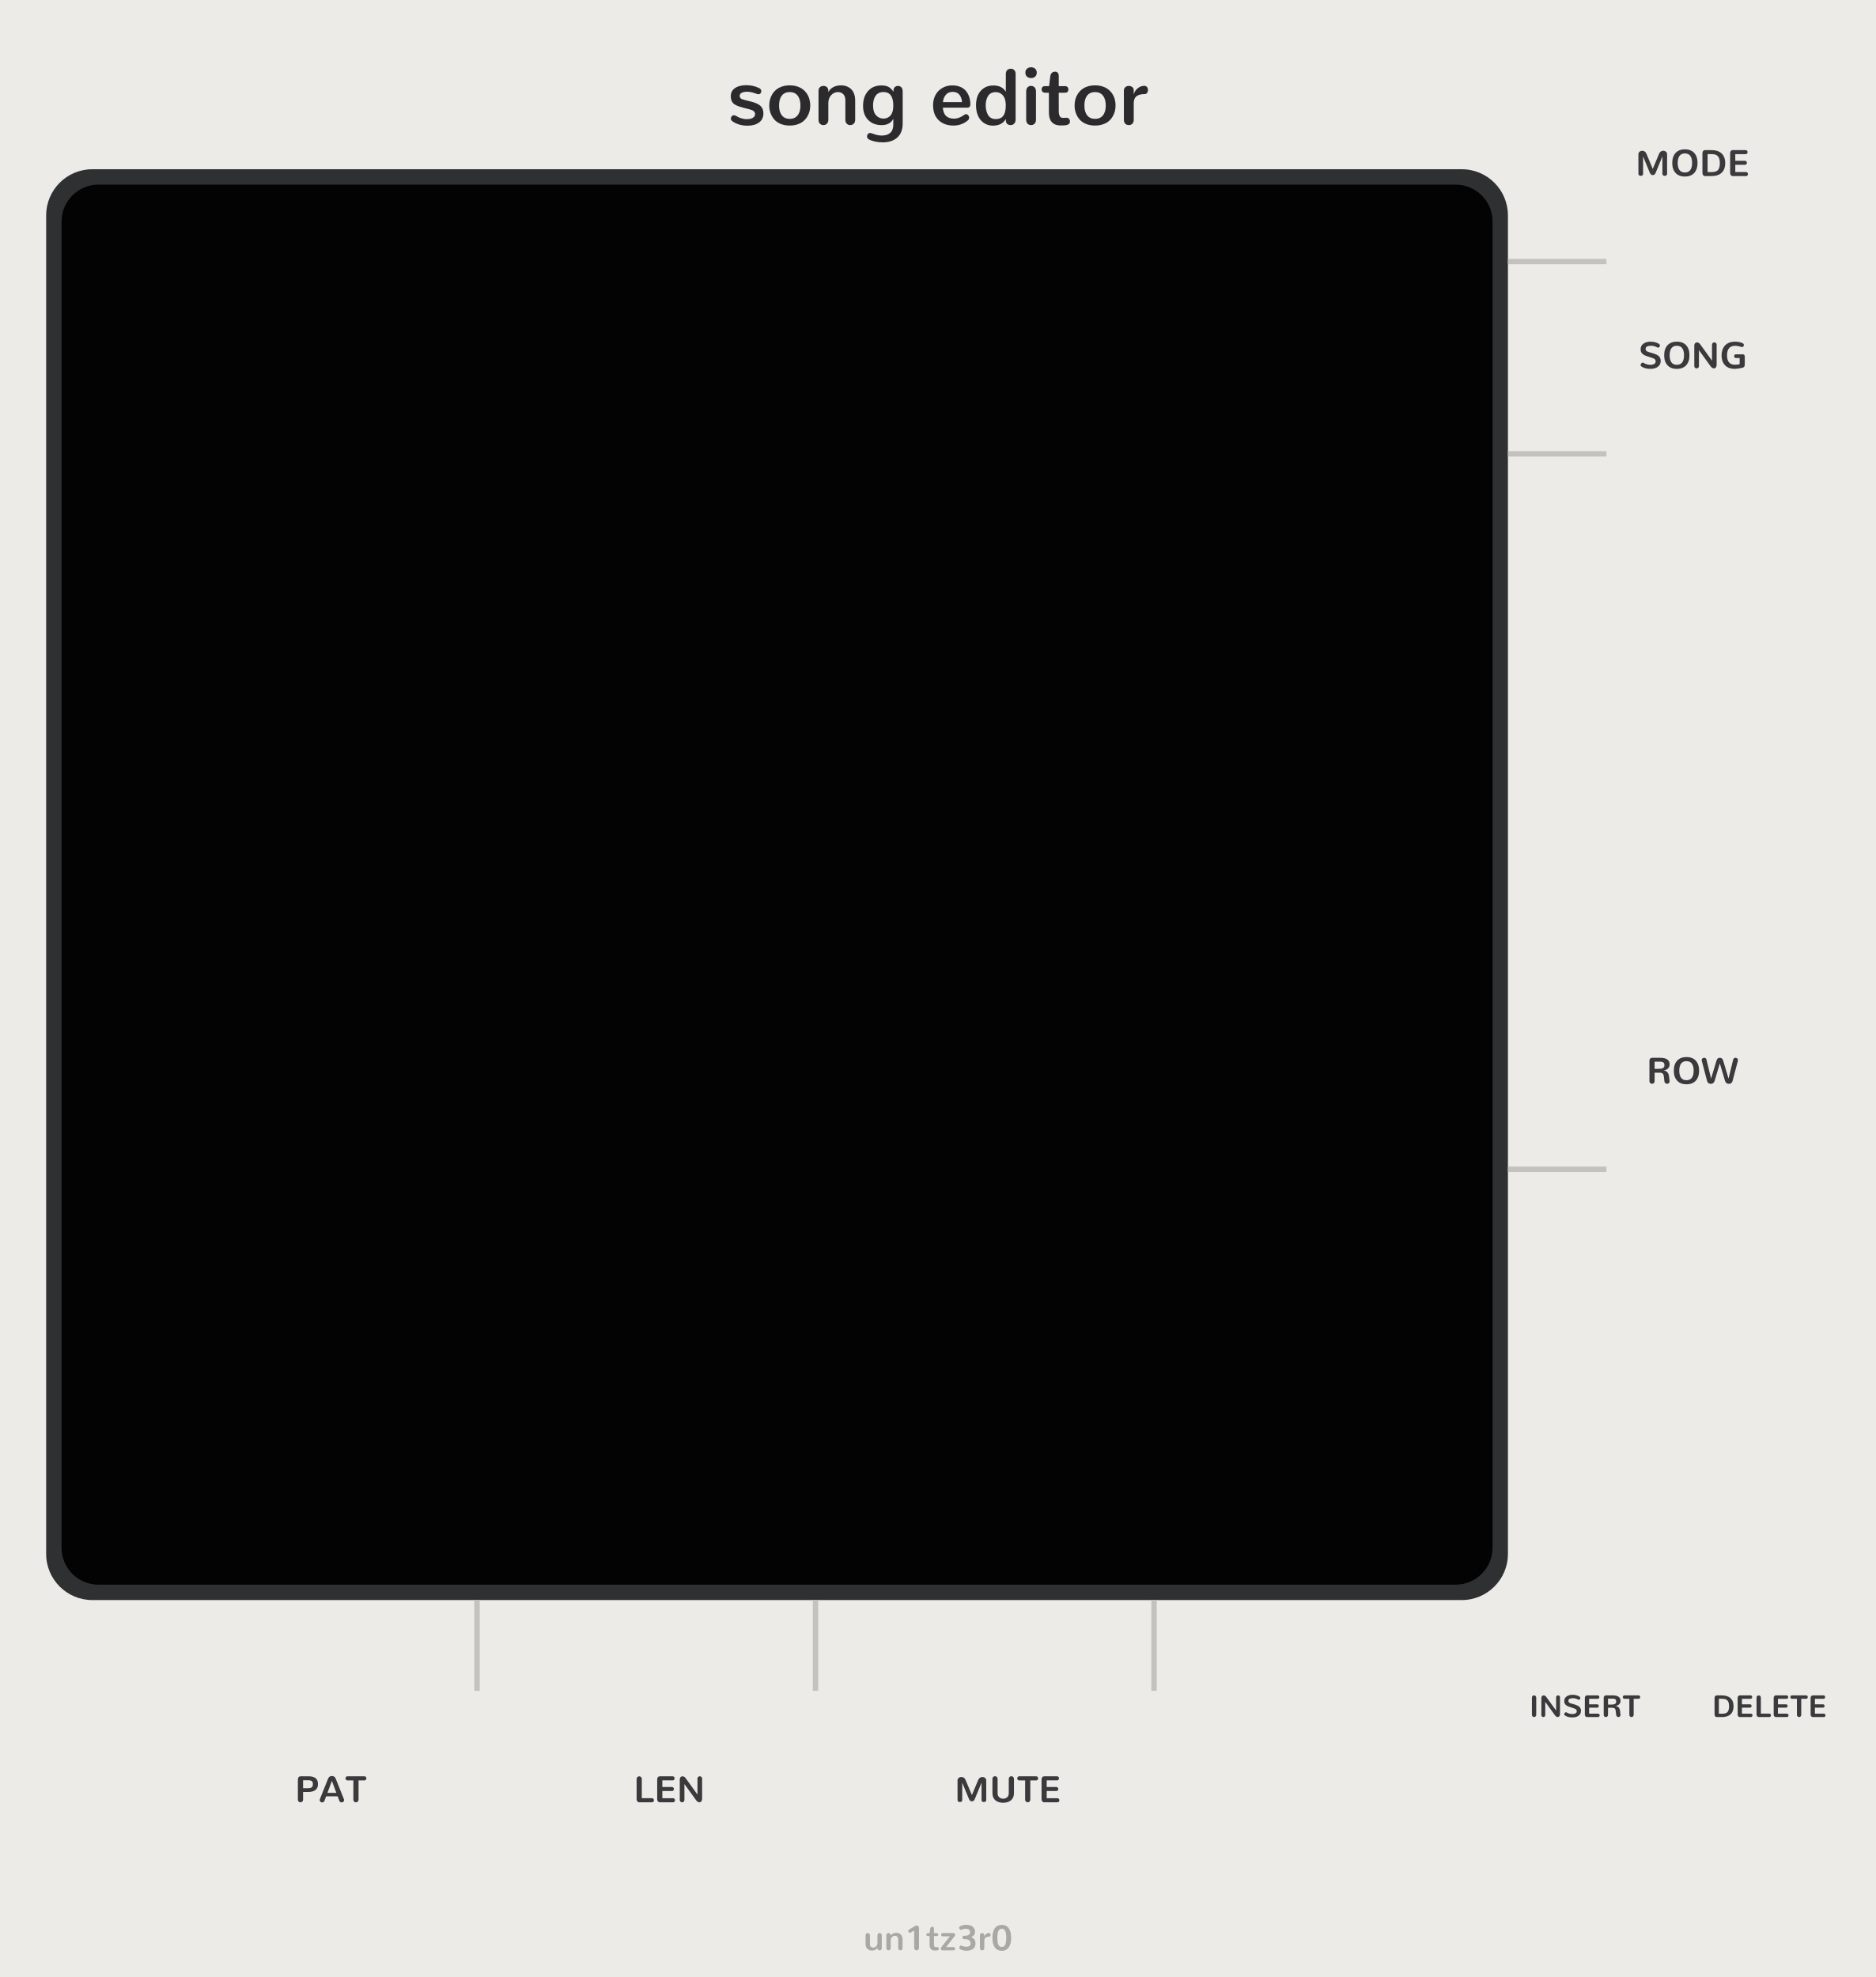
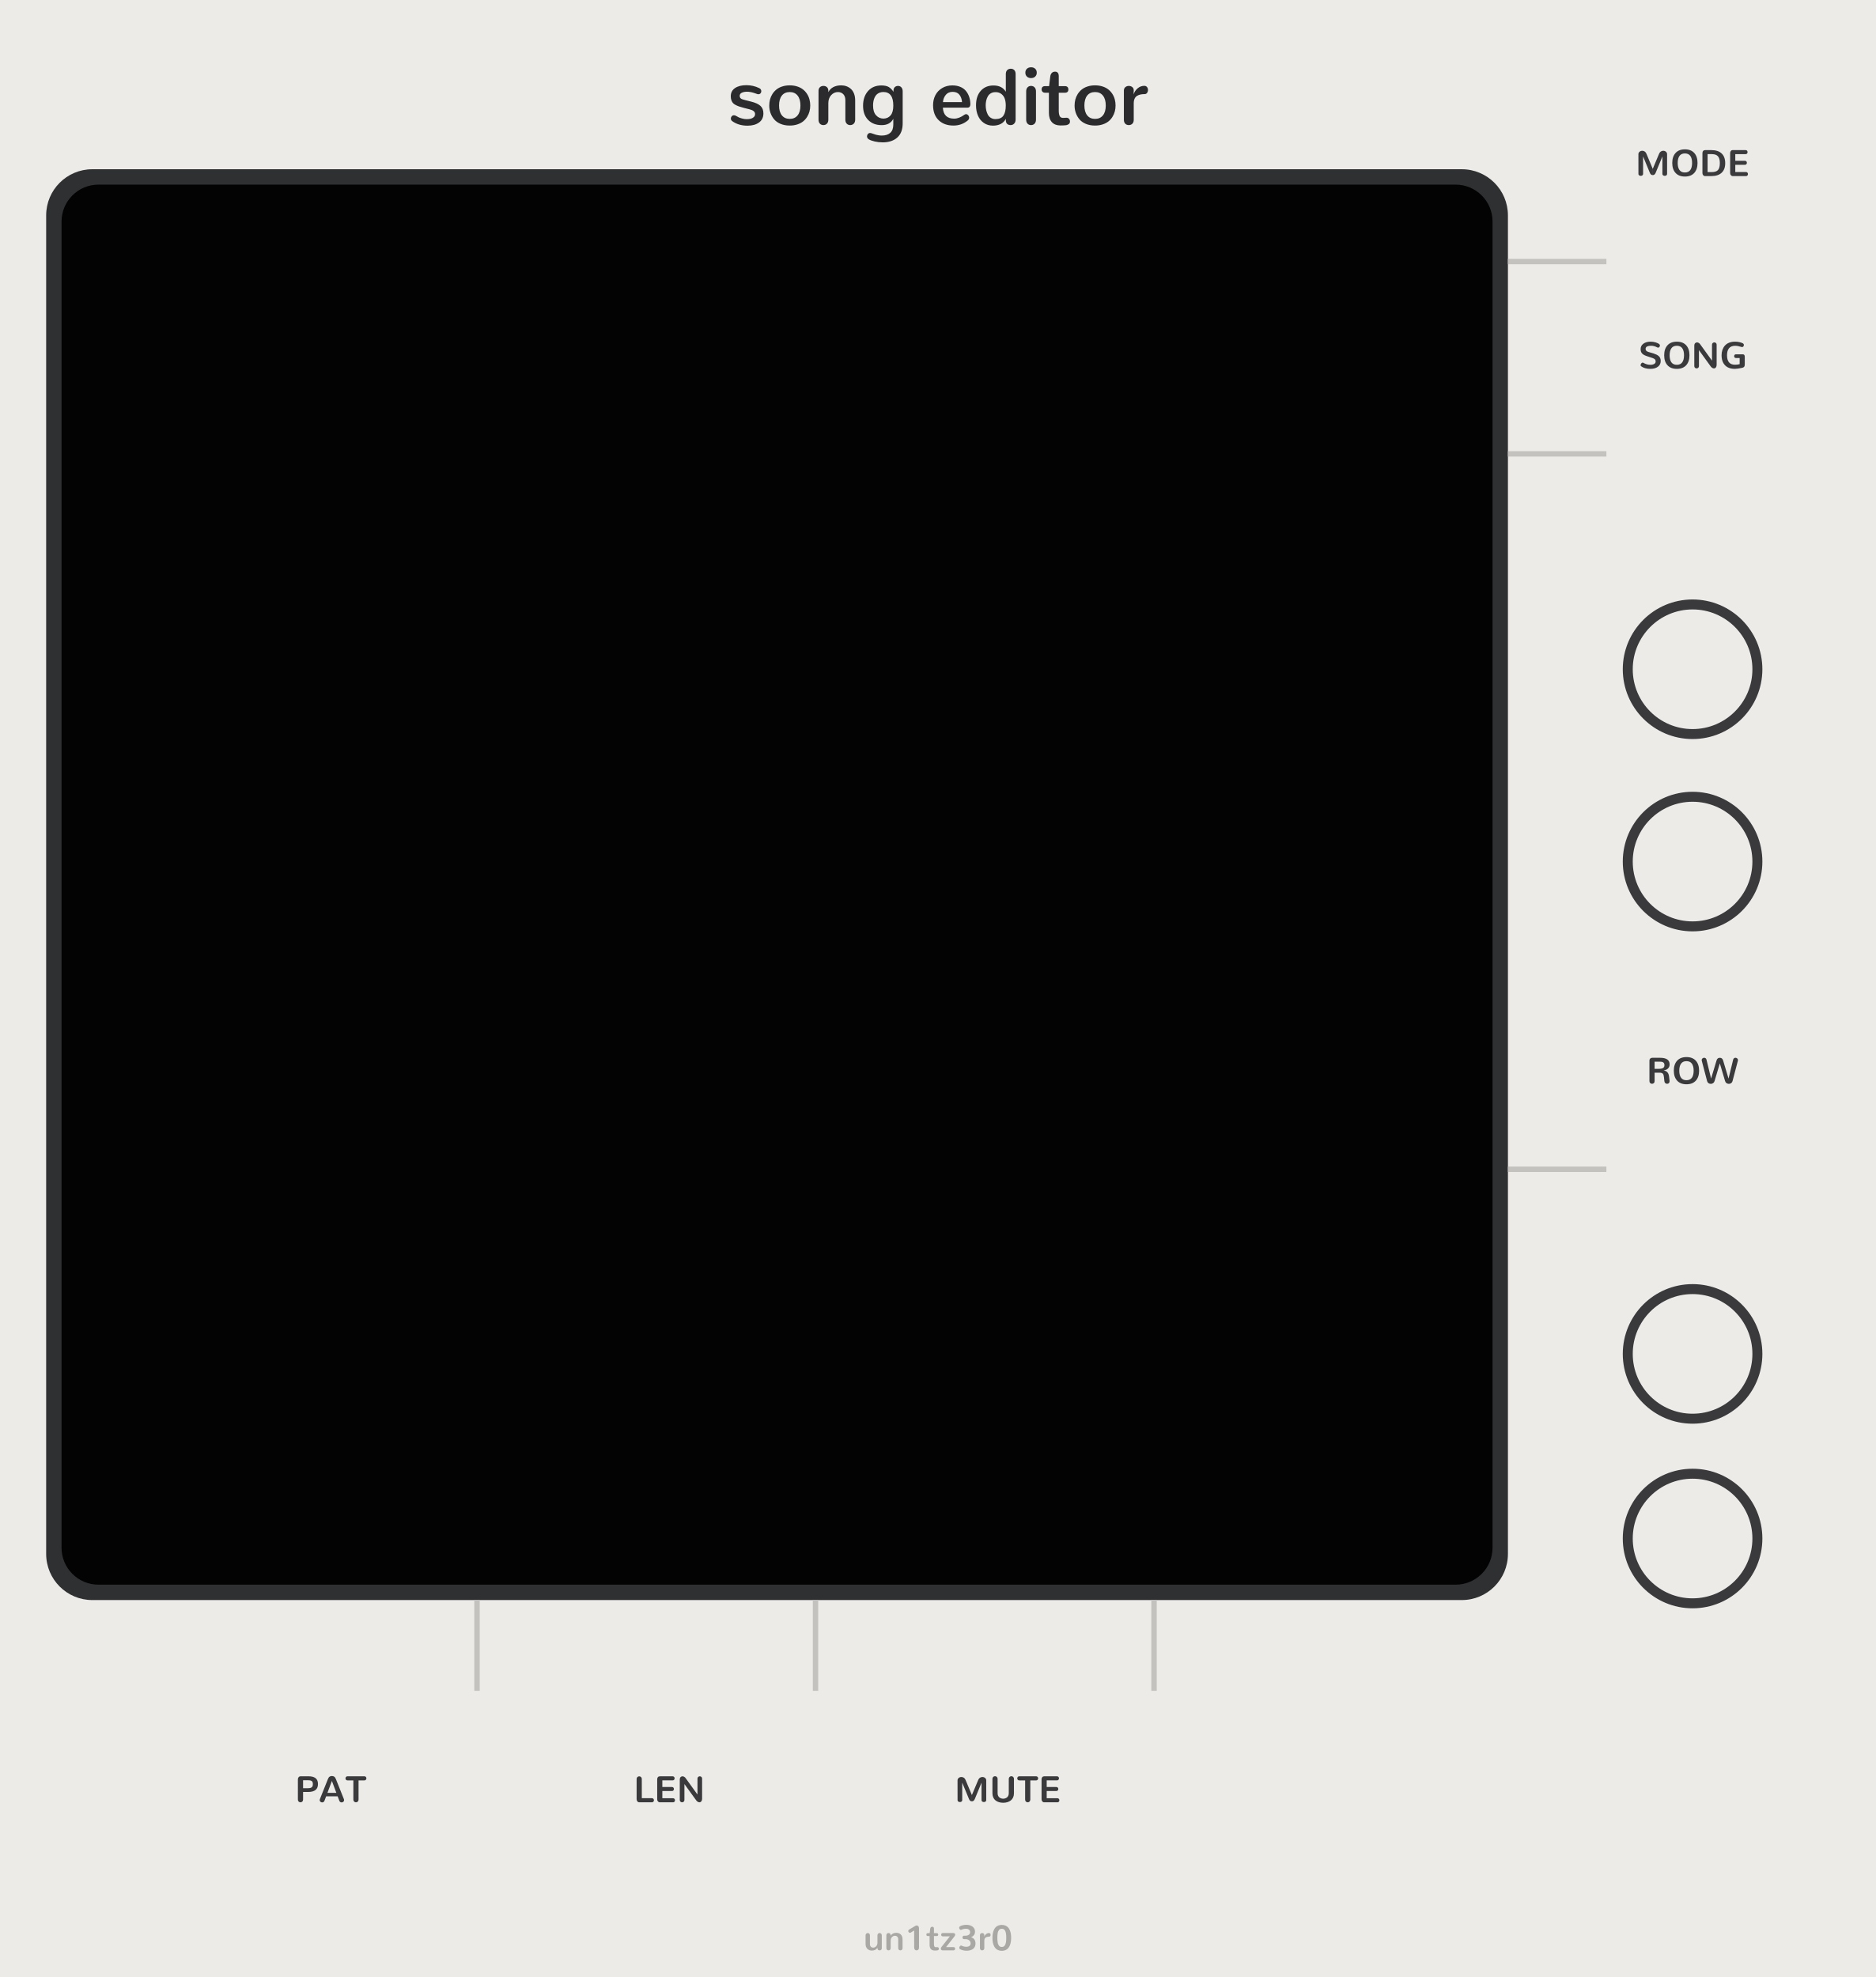
<svg xmlns="http://www.w3.org/2000/svg" width="121.92mm" height="128.5mm" viewBox="0 0 121.92 128.5">
  <g id="artwork">
    <rect x="0" y="0" width="121.92" height="128.5" rx="0" fill="#ECEBE8" />
    <path d="M47.589 7.874Q47.993 8.169 48.585 8.169Q49.042 8.169 49.327 7.963Q49.613 7.757 49.613 7.369Q49.613 7.059 49.424 6.884Q49.235 6.709 48.826 6.607L48.435 6.508Q48.224 6.46 48.149 6.403Q48.074 6.346 48.074 6.226Q48.074 6.092 48.211 6.027Q48.348 5.962 48.544 5.962Q48.602 5.962 48.66 5.967Q48.717 5.972 48.775 5.984Q48.833 5.995 48.875 6.004Q48.917 6.013 48.976 6.032Q49.034 6.051 49.056 6.058Q49.077 6.064 49.131 6.084Q49.184 6.104 49.186 6.104Q49.242 6.125 49.285 6.125Q49.372 6.125 49.424 6.068Q49.476 6.011 49.476 5.929Q49.476 5.792 49.339 5.726Q48.945 5.536 48.506 5.536Q48.051 5.536 47.772 5.722Q47.493 5.909 47.493 6.257Q47.493 6.402 47.531 6.509Q47.569 6.617 47.63 6.69Q47.691 6.762 47.805 6.822Q47.919 6.881 48.031 6.92Q48.143 6.958 48.323 7.006L48.719 7.107Q49.072 7.194 49.072 7.41Q49.072 7.531 48.99 7.609Q48.907 7.686 48.792 7.716Q48.676 7.745 48.529 7.745Q48.379 7.745 48.229 7.703Q48.079 7.661 48.012 7.628Q47.945 7.595 47.833 7.531Q47.764 7.493 47.701 7.493Q47.612 7.493 47.555 7.557Q47.498 7.62 47.498 7.704Q47.498 7.808 47.589 7.874ZM51.324 7.727Q50.997 7.727 50.814 7.498Q50.631 7.27 50.631 6.859Q50.631 6.442 50.813 6.212Q50.994 5.983 51.324 5.983Q51.654 5.983 51.837 6.214Q52.02 6.445 52.02 6.859Q52.02 7.27 51.837 7.498Q51.654 7.727 51.324 7.727ZM51.324 8.161Q51.593 8.161 51.817 8.087Q52.04 8.014 52.194 7.891Q52.347 7.768 52.453 7.599Q52.558 7.43 52.608 7.245Q52.657 7.059 52.657 6.859Q52.657 6.648 52.605 6.455Q52.553 6.262 52.444 6.096Q52.335 5.929 52.18 5.809Q52.025 5.688 51.805 5.618Q51.586 5.548 51.324 5.548Q51.058 5.548 50.835 5.621Q50.613 5.693 50.46 5.818Q50.306 5.942 50.199 6.11Q50.093 6.277 50.043 6.466Q49.994 6.655 49.994 6.859Q49.994 7.115 50.075 7.344Q50.156 7.572 50.312 7.757Q50.469 7.943 50.73 8.052Q50.992 8.161 51.324 8.161ZM53.513 8.131Q53.653 8.131 53.743 8.038Q53.833 7.945 53.833 7.78V6.706Q53.833 6.384 54.018 6.183Q54.204 5.983 54.457 5.983Q54.668 5.983 54.804 6.121Q54.94 6.259 54.94 6.521V7.78Q54.94 7.945 55.029 8.038Q55.118 8.131 55.252 8.131Q55.394 8.131 55.486 8.038Q55.577 7.945 55.577 7.78V6.523Q55.577 6.28 55.504 6.089Q55.43 5.899 55.303 5.783Q55.176 5.668 55.015 5.608Q54.854 5.548 54.671 5.548Q54.374 5.548 54.159 5.66Q53.945 5.772 53.833 5.988V5.899Q53.833 5.749 53.744 5.667Q53.655 5.584 53.518 5.584Q53.378 5.584 53.287 5.668Q53.196 5.752 53.196 5.904V7.78Q53.196 7.945 53.284 8.038Q53.373 8.131 53.513 8.131ZM58.055 8.098Q58.055 8.458 57.857 8.635Q57.659 8.811 57.304 8.811Q57.202 8.811 57.097 8.793Q56.991 8.776 56.938 8.76Q56.885 8.745 56.771 8.706Q56.656 8.666 56.633 8.659Q56.593 8.644 56.552 8.644Q56.463 8.644 56.405 8.71Q56.347 8.776 56.347 8.862Q56.347 8.984 56.463 9.055Q56.6 9.139 56.848 9.196Q57.096 9.253 57.367 9.253Q57.966 9.253 58.316 8.938Q58.665 8.623 58.665 8.021V5.939Q58.665 5.772 58.58 5.678Q58.495 5.584 58.363 5.584Q58.246 5.584 58.163 5.654Q58.081 5.724 58.068 5.853V5.97Q57.941 5.767 57.766 5.66Q57.591 5.554 57.283 5.554Q56.732 5.554 56.411 5.92Q56.09 6.287 56.09 6.874Q56.09 7.455 56.42 7.794Q56.75 8.133 57.299 8.133Q57.839 8.133 58.055 7.724ZM57.413 7.709Q57.123 7.704 56.932 7.49Q56.74 7.275 56.74 6.856Q56.74 6.711 56.763 6.586Q56.786 6.46 56.837 6.347Q56.887 6.234 56.964 6.154Q57.04 6.074 57.154 6.027Q57.268 5.98 57.41 5.98Q58.055 5.98 58.055 6.861Q58.055 7.295 57.88 7.5Q57.705 7.704 57.413 7.709ZM60.64 6.833Q60.64 7.46 61.002 7.811Q61.364 8.161 61.965 8.161Q62.501 8.161 62.902 7.823Q62.984 7.752 62.984 7.651Q62.984 7.562 62.923 7.491Q62.862 7.42 62.783 7.42Q62.73 7.42 62.684 7.455Q62.326 7.712 62.011 7.712Q61.318 7.712 61.277 6.996H62.882Q62.973 6.996 63.019 6.935Q63.065 6.874 63.065 6.775Q63.062 6.523 62.991 6.308Q62.92 6.092 62.782 5.919Q62.643 5.746 62.416 5.649Q62.189 5.551 61.894 5.551Q61.511 5.551 61.222 5.729Q60.932 5.906 60.786 6.195Q60.64 6.483 60.64 6.833ZM61.282 6.638Q61.305 6.361 61.467 6.165Q61.628 5.97 61.912 5.97Q62.204 5.97 62.353 6.158Q62.501 6.346 62.522 6.638ZM64.53 8.166Q65.127 8.166 65.37 7.727V7.816Q65.37 7.971 65.454 8.051Q65.538 8.131 65.683 8.131Q65.82 8.131 65.912 8.033Q66.005 7.935 66.005 7.77V4.812Q66.005 4.647 65.918 4.557Q65.83 4.467 65.69 4.467Q65.548 4.467 65.458 4.557Q65.368 4.647 65.368 4.812V5.962Q65.122 5.556 64.565 5.556Q64.05 5.556 63.74 5.901Q63.431 6.247 63.431 6.846Q63.431 7.219 63.559 7.517Q63.687 7.816 63.94 7.991Q64.192 8.166 64.53 8.166ZM64.695 7.74Q64.52 7.74 64.39 7.657Q64.261 7.575 64.192 7.438Q64.124 7.3 64.092 7.154Q64.06 7.008 64.06 6.851Q64.06 6.681 64.094 6.534Q64.129 6.386 64.2 6.261Q64.271 6.135 64.399 6.061Q64.527 5.988 64.7 5.988Q64.929 5.988 65.082 6.11Q65.236 6.231 65.301 6.421Q65.365 6.61 65.365 6.856Q65.365 7.293 65.212 7.516Q65.058 7.74 64.695 7.74ZM67.008 8.131Q67.148 8.131 67.238 8.037Q67.328 7.943 67.328 7.775V5.942Q67.328 5.772 67.238 5.678Q67.148 5.584 67.008 5.584Q66.868 5.584 66.78 5.678Q66.691 5.772 66.691 5.942V7.775Q66.691 7.945 66.78 8.038Q66.868 8.131 67.008 8.131ZM67.008 5.076Q67.173 5.076 67.276 4.978Q67.379 4.881 67.379 4.723Q67.379 4.566 67.277 4.469Q67.176 4.373 67.011 4.373Q66.843 4.373 66.74 4.469Q66.637 4.566 66.637 4.723Q66.637 4.881 66.74 4.978Q66.843 5.076 67.008 5.076ZM68.902 8.154H68.958Q69.049 8.154 69.105 8.151Q69.161 8.148 69.239 8.142Q69.316 8.136 69.362 8.118Q69.407 8.1 69.452 8.072Q69.496 8.044 69.517 7.999Q69.537 7.953 69.537 7.892Q69.537 7.796 69.476 7.724Q69.415 7.653 69.311 7.653H69.293L69.113 7.663H69.085Q68.93 7.663 68.869 7.544Q68.808 7.425 68.808 7.181V6.026H69.214Q69.324 6.026 69.38 5.97Q69.435 5.914 69.435 5.818Q69.435 5.719 69.38 5.659Q69.324 5.599 69.217 5.599H68.808V4.952Q68.808 4.804 68.746 4.731Q68.684 4.657 68.572 4.657Q68.432 4.657 68.352 4.745Q68.273 4.832 68.257 4.97L68.181 5.599H67.914Q67.805 5.599 67.749 5.656Q67.694 5.713 67.694 5.807Q67.694 5.906 67.753 5.966Q67.813 6.026 67.922 6.026H68.168V7.338Q68.168 7.732 68.363 7.942Q68.557 8.151 68.902 8.154ZM71.167 7.727Q70.839 7.727 70.657 7.498Q70.474 7.27 70.474 6.859Q70.474 6.442 70.655 6.212Q70.837 5.983 71.167 5.983Q71.497 5.983 71.68 6.214Q71.863 6.445 71.863 6.859Q71.863 7.27 71.68 7.498Q71.497 7.727 71.167 7.727ZM71.167 8.161Q71.436 8.161 71.66 8.087Q71.883 8.014 72.037 7.891Q72.19 7.768 72.296 7.599Q72.401 7.43 72.451 7.245Q72.5 7.059 72.5 6.859Q72.5 6.648 72.448 6.455Q72.396 6.262 72.287 6.096Q72.178 5.929 72.023 5.809Q71.868 5.688 71.648 5.618Q71.429 5.548 71.167 5.548Q70.9 5.548 70.678 5.621Q70.456 5.693 70.302 5.818Q70.149 5.942 70.042 6.11Q69.936 6.277 69.886 6.466Q69.837 6.655 69.837 6.859Q69.837 7.115 69.918 7.344Q69.999 7.572 70.155 7.757Q70.311 7.943 70.573 8.052Q70.834 8.161 71.167 8.161ZM73.358 8.131Q73.5 8.131 73.591 8.042Q73.681 7.953 73.681 7.788V6.716Q73.681 6.536 73.739 6.412Q73.798 6.287 73.904 6.226Q74.011 6.165 74.126 6.141Q74.242 6.117 74.392 6.117Q74.491 6.117 74.549 6.036Q74.607 5.955 74.607 5.848Q74.607 5.736 74.544 5.658Q74.481 5.579 74.364 5.579Q74.125 5.579 73.933 5.743Q73.742 5.906 73.673 6.135L73.681 5.873Q73.683 5.739 73.588 5.661Q73.493 5.584 73.363 5.584Q73.231 5.584 73.136 5.664Q73.041 5.744 73.041 5.889V7.783Q73.041 7.95 73.131 8.041Q73.221 8.131 73.358 8.131Z" fill="#2B2B2D" />
    <path d="M56.658 126.783Q56.924 126.783 57.025 126.59V126.632Q57.025 126.698 57.065 126.734Q57.104 126.77 57.165 126.77Q57.226 126.77 57.267 126.733Q57.307 126.696 57.307 126.628V125.799Q57.307 125.725 57.268 125.684Q57.229 125.643 57.167 125.643Q57.105 125.643 57.065 125.684Q57.025 125.725 57.025 125.799V126.271Q57.025 126.414 56.943 126.502Q56.86 126.591 56.747 126.591Q56.655 126.591 56.595 126.53Q56.536 126.469 56.536 126.353V125.799Q56.536 125.725 56.496 125.684Q56.457 125.643 56.398 125.643Q56.335 125.643 56.294 125.684Q56.254 125.725 56.254 125.799V126.353Q56.254 126.46 56.287 126.544Q56.32 126.628 56.377 126.679Q56.435 126.73 56.506 126.757Q56.577 126.783 56.658 126.783ZM57.744 126.77Q57.806 126.77 57.846 126.729Q57.886 126.688 57.886 126.615V126.14Q57.886 125.997 57.968 125.908Q58.05 125.82 58.162 125.82Q58.255 125.82 58.315 125.881Q58.375 125.942 58.375 126.058V126.615Q58.375 126.688 58.415 126.729Q58.454 126.77 58.513 126.77Q58.576 126.77 58.617 126.729Q58.657 126.688 58.657 126.615V126.059Q58.657 125.951 58.625 125.867Q58.592 125.783 58.536 125.731Q58.48 125.68 58.408 125.654Q58.337 125.628 58.256 125.628Q58.125 125.628 58.03 125.677Q57.935 125.726 57.886 125.822V125.783Q57.886 125.716 57.846 125.68Q57.807 125.643 57.746 125.643Q57.685 125.643 57.644 125.68Q57.604 125.717 57.604 125.785V126.615Q57.604 126.688 57.643 126.729Q57.682 126.77 57.744 126.77ZM59.568 126.77Q59.636 126.77 59.681 126.72Q59.726 126.671 59.726 126.589L59.725 125.336Q59.725 125.247 59.683 125.199Q59.641 125.15 59.575 125.15Q59.53 125.151 59.484 125.179L59.086 125.414Q59.028 125.45 59.028 125.511Q59.028 125.557 59.059 125.592Q59.091 125.626 59.136 125.626Q59.168 125.626 59.193 125.61L59.411 125.476L59.412 126.582Q59.412 126.672 59.456 126.721Q59.499 126.77 59.568 126.77ZM60.738 126.78H60.763Q60.803 126.78 60.828 126.779Q60.853 126.778 60.887 126.775Q60.921 126.772 60.941 126.764Q60.962 126.756 60.981 126.744Q61.001 126.732 61.01 126.711Q61.019 126.691 61.019 126.664Q61.019 126.621 60.992 126.59Q60.965 126.559 60.919 126.559H60.911L60.831 126.563H60.819Q60.751 126.563 60.724 126.51Q60.697 126.458 60.697 126.35V125.839H60.876Q60.925 125.839 60.949 125.814Q60.974 125.789 60.974 125.747Q60.974 125.703 60.949 125.676Q60.925 125.65 60.877 125.65H60.697V125.364Q60.697 125.299 60.669 125.266Q60.642 125.233 60.592 125.233Q60.53 125.233 60.495 125.272Q60.46 125.311 60.453 125.372L60.419 125.65H60.301Q60.253 125.65 60.228 125.675Q60.204 125.701 60.204 125.742Q60.204 125.786 60.23 125.812Q60.256 125.839 60.305 125.839H60.414V126.419Q60.414 126.593 60.5 126.686Q60.585 126.779 60.738 126.78ZM61.272 126.77H61.959Q62.014 126.77 62.044 126.74Q62.074 126.71 62.074 126.662Q62.074 126.619 62.046 126.588Q62.018 126.556 61.969 126.556H61.486L62.038 125.852Q62.077 125.798 62.077 125.748Q62.077 125.697 62.04 125.67Q62.003 125.642 61.935 125.642H61.278Q61.223 125.642 61.194 125.672Q61.165 125.702 61.165 125.75Q61.165 125.799 61.195 125.829Q61.226 125.858 61.278 125.858H61.733L61.181 126.557Q61.144 126.605 61.144 126.657Q61.144 126.709 61.179 126.739Q61.214 126.77 61.272 126.77ZM62.818 126.793Q62.94 126.793 63.043 126.765Q63.146 126.737 63.226 126.682Q63.307 126.627 63.352 126.536Q63.398 126.445 63.398 126.327Q63.398 126.168 63.323 126.06Q63.249 125.952 63.104 125.913Q63.229 125.868 63.297 125.777Q63.365 125.686 63.365 125.55Q63.365 125.348 63.207 125.228Q63.049 125.109 62.807 125.109Q62.683 125.109 62.568 125.137Q62.453 125.166 62.383 125.21Q62.335 125.239 62.335 125.299Q62.335 125.349 62.369 125.393Q62.404 125.438 62.447 125.438Q62.464 125.438 62.482 125.429Q62.614 125.365 62.783 125.365Q62.853 125.365 62.911 125.386Q62.969 125.407 63.009 125.458Q63.049 125.509 63.049 125.582Q63.049 125.697 62.961 125.757Q62.873 125.817 62.736 125.817H62.647Q62.601 125.817 62.577 125.851Q62.552 125.884 62.552 125.929Q62.552 125.975 62.576 126.007Q62.6 126.039 62.647 126.039H62.742Q62.888 126.039 62.983 126.114Q63.079 126.189 63.079 126.313Q63.079 126.429 63.001 126.484Q62.924 126.538 62.788 126.538Q62.728 126.538 62.664 126.523Q62.599 126.508 62.571 126.497Q62.543 126.486 62.49 126.462Q62.476 126.455 62.461 126.455Q62.417 126.455 62.381 126.501Q62.345 126.546 62.345 126.599Q62.345 126.669 62.409 126.7Q62.596 126.793 62.818 126.793ZM63.828 126.77Q63.891 126.77 63.93 126.73Q63.97 126.691 63.97 126.618V126.144Q63.97 126.064 63.996 126.009Q64.022 125.954 64.069 125.927Q64.116 125.9 64.167 125.89Q64.219 125.879 64.285 125.879Q64.329 125.879 64.354 125.843Q64.38 125.807 64.38 125.76Q64.38 125.711 64.352 125.676Q64.324 125.641 64.272 125.641Q64.167 125.641 64.082 125.713Q63.997 125.786 63.967 125.887L63.97 125.771Q63.971 125.712 63.929 125.678Q63.887 125.643 63.83 125.643Q63.772 125.643 63.729 125.679Q63.687 125.714 63.687 125.778V126.616Q63.687 126.69 63.727 126.73Q63.767 126.77 63.828 126.77ZM65.107 126.548Q65.046 126.548 64.998 126.526Q64.951 126.504 64.92 126.46Q64.889 126.417 64.868 126.364Q64.847 126.312 64.837 126.24Q64.826 126.168 64.822 126.102Q64.818 126.035 64.818 125.952Q64.818 125.869 64.822 125.803Q64.826 125.738 64.837 125.667Q64.847 125.596 64.868 125.544Q64.889 125.493 64.92 125.45Q64.951 125.407 64.998 125.386Q65.046 125.364 65.107 125.364Q65.167 125.364 65.215 125.386Q65.263 125.407 65.294 125.45Q65.325 125.493 65.345 125.544Q65.366 125.596 65.377 125.667Q65.388 125.738 65.392 125.804Q65.395 125.87 65.395 125.952Q65.395 126.035 65.392 126.102Q65.388 126.169 65.377 126.24Q65.366 126.312 65.345 126.364Q65.324 126.417 65.293 126.46Q65.262 126.504 65.215 126.526Q65.167 126.548 65.107 126.548ZM65.107 126.799Q65.242 126.799 65.347 126.752Q65.453 126.706 65.521 126.628Q65.589 126.55 65.633 126.439Q65.677 126.328 65.695 126.209Q65.713 126.089 65.713 125.952Q65.713 125.814 65.695 125.695Q65.676 125.576 65.632 125.468Q65.588 125.359 65.52 125.282Q65.452 125.205 65.346 125.16Q65.24 125.114 65.107 125.114Q64.971 125.114 64.865 125.16Q64.759 125.206 64.691 125.283Q64.624 125.36 64.58 125.47Q64.535 125.579 64.517 125.697Q64.499 125.815 64.499 125.952Q64.499 126.09 64.517 126.21Q64.535 126.329 64.58 126.44Q64.624 126.551 64.692 126.628Q64.76 126.706 64.866 126.752Q64.972 126.799 65.107 126.799Z" fill="#A9A8A4" />
    <rect x="3" y="11" width="95" height="93" rx="3" fill="#2F3032" />
    <rect x="4" y="12" width="93" height="91" rx="2.4" fill="#030304" />
    <path d="M98 17L104.4 17" stroke="#C4C2BE" stroke-width="0.35" />
    <path d="M107.411 11.382V10.973L107.004 9.999Q106.965 9.899 106.891 9.849Q106.817 9.8 106.732 9.8Q106.63 9.8 106.555 9.862Q106.48 9.924 106.48 10.021L106.481 11.305Q106.481 11.364 106.526 11.396Q106.571 11.429 106.633 11.429Q106.695 11.429 106.74 11.396Q106.784 11.364 106.784 11.305V10.169L107.219 11.22Q107.28 11.382 107.411 11.382ZM107.413 11.382Q107.543 11.382 107.606 11.22L108.039 10.169V11.305Q108.039 11.364 108.085 11.396Q108.13 11.429 108.192 11.429Q108.254 11.429 108.299 11.396Q108.344 11.364 108.344 11.305V10.021Q108.344 9.924 108.269 9.862Q108.194 9.8 108.093 9.8Q108.008 9.8 107.934 9.849Q107.86 9.899 107.821 9.999L107.413 10.973ZM109.501 11.211Q109.264 11.211 109.149 11.051Q109.033 10.891 109.033 10.592Q109.033 10.295 109.149 10.134Q109.265 9.973 109.501 9.973Q109.737 9.973 109.853 10.134Q109.968 10.294 109.968 10.592Q109.968 10.891 109.852 11.051Q109.736 11.211 109.501 11.211ZM109.501 11.475Q109.896 11.475 110.109 11.24Q110.322 11.004 110.322 10.592Q110.322 10.179 110.109 9.943Q109.896 9.707 109.501 9.707Q109.108 9.707 108.894 9.943Q108.679 10.179 108.679 10.592Q108.679 11.004 108.894 11.24Q109.108 11.475 109.501 11.475ZM110.809 11.445H111.226Q111.655 11.445 111.888 11.229Q112.121 11.014 112.121 10.608Q112.121 10.192 111.888 9.974Q111.655 9.755 111.199 9.755H110.826Q110.741 9.755 110.691 9.808Q110.641 9.861 110.641 9.953V11.248Q110.641 11.329 110.688 11.387Q110.735 11.445 110.809 11.445ZM110.976 11.186V10.015H111.213Q111.409 10.015 111.529 10.071Q111.65 10.127 111.711 10.256Q111.772 10.386 111.772 10.601Q111.772 10.914 111.653 11.05Q111.534 11.186 111.237 11.186ZM112.607 11.445H113.476Q113.532 11.445 113.565 11.406Q113.599 11.366 113.599 11.314Q113.599 11.261 113.565 11.221Q113.532 11.181 113.476 11.181H112.776V10.711H113.403Q113.461 10.711 113.495 10.673Q113.53 10.634 113.53 10.581Q113.53 10.529 113.496 10.49Q113.462 10.451 113.403 10.451H112.776V10.02H113.449Q113.506 10.02 113.54 9.98Q113.574 9.94 113.574 9.888Q113.574 9.835 113.54 9.795Q113.506 9.755 113.449 9.755H112.616Q112.532 9.755 112.487 9.811Q112.442 9.866 112.442 9.953V11.256Q112.442 11.33 112.49 11.387Q112.538 11.445 112.607 11.445Z" fill="#3A3A3C" />
    <path d="M98 29.5L104.4 29.5" stroke="#C4C2BE" stroke-width="0.35" />
    <path d="M107.257 23.975Q107.564 23.975 107.746 23.838Q107.929 23.7 107.929 23.463Q107.929 23.361 107.898 23.283Q107.868 23.205 107.804 23.148Q107.74 23.091 107.66 23.051Q107.579 23.011 107.462 22.973Q107.456 22.971 107.291 22.923Q107.126 22.875 107.12 22.873Q107.032 22.843 106.989 22.797Q106.947 22.751 106.947 22.677Q106.947 22.62 106.975 22.579Q107.003 22.538 107.053 22.515Q107.104 22.493 107.163 22.483Q107.222 22.473 107.295 22.473Q107.514 22.473 107.703 22.581Q107.733 22.597 107.759 22.597Q107.808 22.597 107.843 22.554Q107.878 22.512 107.878 22.459Q107.878 22.407 107.842 22.375Q107.758 22.302 107.599 22.254Q107.441 22.207 107.274 22.207Q106.987 22.207 106.805 22.338Q106.624 22.47 106.624 22.693Q106.624 22.867 106.713 22.968Q106.801 23.07 107.002 23.139L107.388 23.268Q107.497 23.303 107.549 23.353Q107.601 23.404 107.601 23.493Q107.601 23.6 107.505 23.655Q107.41 23.711 107.256 23.711Q107.016 23.711 106.797 23.579Q106.777 23.568 106.756 23.568Q106.705 23.568 106.664 23.623Q106.622 23.679 106.622 23.736Q106.622 23.78 106.649 23.8Q106.875 23.975 107.257 23.975ZM108.976 23.711Q108.74 23.711 108.624 23.551Q108.509 23.391 108.509 23.092Q108.509 22.795 108.625 22.634Q108.741 22.473 108.976 22.473Q109.213 22.473 109.329 22.634Q109.444 22.794 109.444 23.092Q109.444 23.391 109.328 23.551Q109.212 23.711 108.976 23.711ZM108.976 23.975Q109.371 23.975 109.585 23.74Q109.798 23.504 109.798 23.092Q109.798 22.679 109.585 22.443Q109.371 22.207 108.976 22.207Q108.584 22.207 108.369 22.443Q108.155 22.679 108.155 23.092Q108.155 23.504 108.369 23.74Q108.584 23.975 108.976 23.975ZM110.262 23.945Q110.323 23.945 110.369 23.904Q110.414 23.863 110.414 23.797V22.759L111.179 23.818Q111.218 23.873 111.277 23.909Q111.335 23.945 111.386 23.945Q111.465 23.945 111.515 23.881Q111.564 23.817 111.564 23.716V22.403Q111.564 22.336 111.519 22.295Q111.474 22.254 111.414 22.254Q111.353 22.254 111.308 22.296Q111.263 22.337 111.263 22.403V23.441L110.492 22.373Q110.455 22.318 110.398 22.287Q110.342 22.255 110.289 22.255Q110.214 22.255 110.163 22.31Q110.112 22.364 110.112 22.458V23.797Q110.112 23.864 110.157 23.904Q110.202 23.945 110.262 23.945ZM112.739 23.975Q112.916 23.975 113.23 23.906Q113.318 23.885 113.355 23.836Q113.392 23.787 113.392 23.68V23.188Q113.392 23.03 113.264 23.03H112.811Q112.759 23.03 112.73 23.067Q112.702 23.104 112.702 23.15Q112.702 23.201 112.732 23.235Q112.763 23.27 112.815 23.27H113.06V23.67Q112.906 23.706 112.756 23.706Q112.239 23.706 112.239 23.091Q112.239 22.949 112.268 22.839Q112.297 22.729 112.36 22.646Q112.422 22.563 112.525 22.519Q112.628 22.475 112.767 22.475Q112.933 22.475 113.176 22.55Q113.194 22.56 113.216 22.56Q113.268 22.56 113.301 22.518Q113.333 22.477 113.333 22.424Q113.333 22.391 113.315 22.36Q113.296 22.329 113.26 22.31Q113.044 22.207 112.754 22.207Q112.54 22.207 112.371 22.276Q112.203 22.345 112.097 22.467Q111.992 22.589 111.938 22.747Q111.884 22.905 111.884 23.092Q111.884 23.377 111.99 23.577Q112.097 23.777 112.288 23.876Q112.479 23.975 112.739 23.975Z" fill="#3A3A3C" />
    <path d="M98 76L104.4 76" stroke="#C4C2BE" stroke-width="0.35" />
    <path d="M107.364 70.444Q107.434 70.444 107.483 70.398Q107.533 70.352 107.533 70.27V69.721H107.84H107.845Q107.927 69.721 107.98 69.736Q108.034 69.751 108.066 69.787Q108.099 69.823 108.114 69.872Q108.13 69.921 108.138 70L108.167 70.27Q108.175 70.356 108.226 70.4Q108.276 70.444 108.346 70.444Q108.414 70.444 108.46 70.399Q108.505 70.355 108.505 70.275Q108.505 70.255 108.504 70.245L108.471 69.968Q108.452 69.802 108.372 69.705Q108.291 69.608 108.129 69.577V69.572Q108.32 69.541 108.414 69.438Q108.509 69.334 108.509 69.184Q108.509 68.754 107.892 68.754H107.375Q107.301 68.754 107.249 68.803Q107.197 68.851 107.197 68.926V70.27Q107.197 70.351 107.246 70.397Q107.295 70.444 107.364 70.444ZM107.532 69.471V69.007H107.818H107.843Q107.885 69.007 107.912 69.008Q107.939 69.009 107.977 69.013Q108.016 69.018 108.04 69.026Q108.064 69.035 108.092 69.052Q108.12 69.068 108.136 69.091Q108.152 69.115 108.162 69.151Q108.173 69.186 108.173 69.232Q108.173 69.28 108.16 69.318Q108.147 69.355 108.127 69.38Q108.107 69.404 108.074 69.422Q108.041 69.439 108.01 69.449Q107.979 69.458 107.933 69.463Q107.888 69.469 107.855 69.47Q107.821 69.471 107.772 69.471ZM109.603 70.211Q109.366 70.211 109.251 70.051Q109.135 69.891 109.135 69.592Q109.135 69.295 109.251 69.134Q109.367 68.973 109.603 68.973Q109.839 68.973 109.955 69.134Q110.07 69.294 110.07 69.592Q110.07 69.891 109.954 70.051Q109.838 70.211 109.603 70.211ZM109.603 70.475Q109.998 70.475 110.211 70.24Q110.424 70.004 110.424 69.592Q110.424 69.179 110.211 68.943Q109.998 68.707 109.603 68.707Q109.21 68.707 108.996 68.943Q108.781 69.179 108.781 69.592Q108.781 70.004 108.996 70.24Q109.21 70.475 109.603 70.475ZM112.596 70.27 112.944 68.948Q112.95 68.923 112.95 68.905Q112.95 68.837 112.9 68.794Q112.851 68.752 112.787 68.752Q112.734 68.752 112.692 68.784Q112.651 68.816 112.637 68.878L112.337 70.105L111.99 68.946Q111.962 68.845 111.908 68.8Q111.855 68.754 111.771 68.754Q111.686 68.754 111.633 68.8Q111.58 68.845 111.552 68.946L111.204 70.105L110.905 68.878Q110.891 68.816 110.849 68.784Q110.807 68.752 110.755 68.752Q110.69 68.752 110.641 68.794Q110.592 68.837 110.592 68.904Q110.592 68.923 110.598 68.948L110.945 70.27Q110.967 70.355 111.034 70.402Q111.102 70.448 111.184 70.448Q111.267 70.448 111.336 70.4Q111.405 70.352 111.43 70.262L111.771 69.118L112.112 70.262Q112.136 70.352 112.205 70.4Q112.275 70.448 112.358 70.448Q112.44 70.448 112.507 70.402Q112.573 70.355 112.596 70.27Z" fill="#3A3A3C" />
    <path d="M31 104L31 109.9" stroke="#C4C2BE" stroke-width="0.35" />
    <path d="M19.528 117.146Q19.597 117.146 19.647 117.098Q19.697 117.05 19.697 116.971V116.473H20.024Q20.665 116.473 20.665 115.962Q20.665 115.823 20.622 115.723Q20.578 115.623 20.495 115.565Q20.411 115.507 20.301 115.48Q20.192 115.454 20.046 115.454H19.542Q19.456 115.454 19.408 115.512Q19.36 115.571 19.36 115.66V116.971Q19.36 117.05 19.41 117.098Q19.46 117.146 19.528 117.146ZM19.697 116.23V115.711H20.01Q20.092 115.711 20.146 115.72Q20.201 115.729 20.246 115.755Q20.291 115.781 20.312 115.832Q20.333 115.884 20.333 115.962Q20.333 116.043 20.312 116.096Q20.291 116.149 20.246 116.178Q20.201 116.206 20.144 116.218Q20.087 116.23 20.002 116.23ZM21.859 116.53H21.28L21.57 115.757ZM22.049 117.037Q22.069 117.095 22.11 117.123Q22.151 117.152 22.201 117.152Q22.265 117.152 22.314 117.11Q22.363 117.068 22.363 117.003Q22.363 116.974 22.351 116.943L21.837 115.655Q21.788 115.525 21.724 115.481Q21.66 115.436 21.57 115.436Q21.479 115.436 21.416 115.481Q21.352 115.525 21.303 115.655L20.788 116.943Q20.776 116.974 20.776 117.003Q20.776 117.068 20.826 117.11Q20.875 117.152 20.938 117.152Q20.988 117.152 21.029 117.123Q21.071 117.095 21.09 117.037L21.196 116.756H21.944ZM23.133 117.146Q23.202 117.146 23.252 117.097Q23.302 117.049 23.302 116.97V115.721H23.683Q23.741 115.721 23.776 115.681Q23.812 115.641 23.812 115.587Q23.812 115.535 23.776 115.494Q23.74 115.454 23.683 115.454H22.583Q22.525 115.454 22.489 115.494Q22.453 115.535 22.453 115.589Q22.453 115.643 22.488 115.682Q22.524 115.721 22.583 115.721H22.965V116.97Q22.965 117.049 23.015 117.097Q23.065 117.146 23.133 117.146Z" fill="#3A3A3C" />
    <path d="M53 104L53 109.9" stroke="#C4C2BE" stroke-width="0.35" />
    <path d="M41.545 117.145H42.372Q42.429 117.145 42.464 117.105Q42.499 117.065 42.499 117.012Q42.499 116.959 42.464 116.918Q42.429 116.878 42.372 116.878H41.711L41.71 115.631Q41.71 115.552 41.661 115.504Q41.612 115.456 41.544 115.456Q41.474 115.456 41.424 115.504Q41.374 115.552 41.374 115.631V116.94Q41.374 117.024 41.422 117.085Q41.47 117.145 41.545 117.145ZM42.876 117.145H43.744Q43.801 117.145 43.834 117.106Q43.867 117.066 43.867 117.014Q43.867 116.961 43.834 116.921Q43.801 116.881 43.744 116.881H43.045V116.411H43.672Q43.729 116.411 43.764 116.373Q43.798 116.334 43.798 116.281Q43.798 116.229 43.764 116.19Q43.73 116.151 43.672 116.151H43.045V115.72H43.717Q43.775 115.72 43.809 115.68Q43.843 115.64 43.843 115.587Q43.843 115.535 43.809 115.495Q43.775 115.455 43.717 115.455H42.884Q42.801 115.455 42.756 115.511Q42.711 115.566 42.711 115.653V116.956Q42.711 117.03 42.759 117.087Q42.807 117.145 42.876 117.145ZM44.328 117.145Q44.389 117.145 44.435 117.104Q44.48 117.063 44.48 116.997V115.959L45.246 117.018Q45.284 117.073 45.343 117.109Q45.401 117.145 45.452 117.145Q45.531 117.145 45.581 117.081Q45.63 117.017 45.63 116.916V115.603Q45.63 115.536 45.585 115.495Q45.54 115.454 45.48 115.454Q45.419 115.454 45.374 115.496Q45.329 115.537 45.329 115.603V116.641L44.558 115.573Q44.521 115.518 44.464 115.487Q44.408 115.455 44.355 115.455Q44.28 115.455 44.229 115.51Q44.178 115.564 44.178 115.658V116.997Q44.178 117.064 44.223 117.104Q44.268 117.145 44.328 117.145Z" fill="#3A3A3C" />
    <path d="M75 104L75 109.9" stroke="#C4C2BE" stroke-width="0.35" />
    <path d="M63.162 117.082V116.673L62.754 115.699Q62.716 115.599 62.642 115.549Q62.568 115.5 62.482 115.5Q62.38 115.5 62.305 115.562Q62.23 115.624 62.23 115.721L62.232 117.005Q62.232 117.064 62.277 117.096Q62.322 117.129 62.384 117.129Q62.446 117.129 62.491 117.096Q62.535 117.064 62.535 117.005V115.869L62.97 116.92Q63.031 117.082 63.162 117.082ZM63.163 117.082Q63.293 117.082 63.357 116.92L63.79 115.869V117.005Q63.79 117.064 63.835 117.096Q63.88 117.129 63.943 117.129Q64.005 117.129 64.05 117.096Q64.095 117.064 64.095 117.005V115.721Q64.095 115.624 64.02 115.562Q63.945 115.5 63.844 115.5Q63.759 115.5 63.685 115.549Q63.611 115.599 63.572 115.699L63.163 116.673ZM65.195 117.175Q65.343 117.175 65.469 117.137Q65.595 117.098 65.691 117.024Q65.787 116.949 65.842 116.831Q65.896 116.712 65.896 116.561V115.623Q65.896 115.544 65.846 115.496Q65.796 115.448 65.729 115.448Q65.659 115.448 65.61 115.496Q65.56 115.544 65.56 115.623V116.553Q65.56 116.645 65.529 116.715Q65.498 116.786 65.445 116.827Q65.392 116.868 65.329 116.889Q65.266 116.911 65.195 116.911Q65.125 116.911 65.062 116.889Q65 116.868 64.948 116.827Q64.896 116.786 64.865 116.715Q64.834 116.645 64.834 116.553V115.623Q64.834 115.544 64.785 115.496Q64.735 115.448 64.666 115.448Q64.596 115.448 64.547 115.496Q64.498 115.544 64.498 115.623V116.561Q64.498 116.712 64.552 116.831Q64.606 116.95 64.702 117.025Q64.798 117.099 64.923 117.137Q65.048 117.175 65.195 117.175ZM66.79 117.146Q66.859 117.146 66.909 117.097Q66.959 117.049 66.959 116.97V115.721H67.34Q67.398 115.721 67.434 115.681Q67.469 115.641 67.469 115.587Q67.469 115.535 67.433 115.494Q67.397 115.454 67.34 115.454H66.241Q66.182 115.454 66.146 115.494Q66.111 115.535 66.111 115.589Q66.111 115.643 66.146 115.682Q66.181 115.721 66.241 115.721H66.623V116.97Q66.623 117.049 66.672 117.097Q66.722 117.146 66.79 117.146ZM67.857 117.145H68.725Q68.781 117.145 68.815 117.106Q68.848 117.066 68.848 117.014Q68.848 116.961 68.815 116.921Q68.781 116.881 68.725 116.881H68.025V116.411H68.652Q68.71 116.411 68.744 116.373Q68.779 116.334 68.779 116.281Q68.779 116.229 68.745 116.19Q68.711 116.151 68.652 116.151H68.025V115.72H68.698Q68.755 115.72 68.789 115.68Q68.823 115.64 68.823 115.587Q68.823 115.535 68.789 115.495Q68.755 115.455 68.698 115.455H67.865Q67.782 115.455 67.737 115.511Q67.691 115.566 67.691 115.653V116.956Q67.691 117.03 67.739 117.087Q67.788 117.145 67.857 117.145Z" fill="#3A3A3C" />
-     <path d="M99.697 111.603Q99.755 111.603 99.797 111.563Q99.839 111.523 99.839 111.458V110.339Q99.839 110.274 99.797 110.234Q99.755 110.194 99.698 110.194Q99.642 110.194 99.6 110.234Q99.559 110.274 99.559 110.339V111.458Q99.559 111.523 99.6 111.563Q99.641 111.603 99.697 111.603ZM100.299 111.604Q100.35 111.604 100.388 111.57Q100.426 111.536 100.426 111.481V110.616L101.063 111.499Q101.096 111.545 101.145 111.574Q101.193 111.604 101.235 111.604Q101.302 111.604 101.343 111.551Q101.384 111.498 101.384 111.414V110.319Q101.384 110.263 101.346 110.229Q101.309 110.195 101.259 110.195Q101.208 110.195 101.17 110.23Q101.133 110.264 101.133 110.319V111.184L100.49 110.295Q100.46 110.249 100.413 110.222Q100.365 110.196 100.321 110.196Q100.259 110.196 100.216 110.241Q100.174 110.287 100.174 110.365V111.481Q100.174 111.537 100.211 111.57Q100.249 111.604 100.299 111.604ZM102.188 111.629Q102.443 111.629 102.595 111.515Q102.747 111.4 102.747 111.203Q102.747 111.118 102.722 111.053Q102.696 110.988 102.643 110.94Q102.59 110.892 102.523 110.859Q102.456 110.826 102.358 110.795Q102.354 110.793 102.216 110.753Q102.078 110.713 102.073 110.711Q102 110.686 101.964 110.648Q101.929 110.609 101.929 110.547Q101.929 110.5 101.952 110.465Q101.976 110.431 102.018 110.413Q102.06 110.394 102.109 110.386Q102.158 110.378 102.219 110.378Q102.401 110.378 102.559 110.467Q102.584 110.481 102.605 110.481Q102.646 110.481 102.676 110.445Q102.705 110.41 102.705 110.366Q102.705 110.323 102.675 110.296Q102.604 110.235 102.473 110.195Q102.341 110.156 102.201 110.156Q101.962 110.156 101.811 110.265Q101.66 110.375 101.66 110.561Q101.66 110.706 101.734 110.79Q101.808 110.875 101.975 110.932L102.297 111.04Q102.388 111.069 102.431 111.111Q102.474 111.153 102.474 111.227Q102.474 111.317 102.394 111.363Q102.314 111.409 102.187 111.409Q101.986 111.409 101.804 111.299Q101.787 111.29 101.77 111.29Q101.728 111.29 101.693 111.336Q101.658 111.382 101.658 111.43Q101.658 111.466 101.681 111.483Q101.869 111.629 102.188 111.629ZM103.136 111.604H103.859Q103.906 111.604 103.934 111.571Q103.962 111.539 103.962 111.495Q103.962 111.451 103.934 111.418Q103.906 111.384 103.859 111.384H103.276V110.993H103.799Q103.847 110.993 103.875 110.961Q103.904 110.928 103.904 110.884Q103.904 110.84 103.876 110.808Q103.848 110.776 103.799 110.776H103.276V110.417H103.837Q103.885 110.417 103.913 110.383Q103.941 110.35 103.941 110.306Q103.941 110.262 103.913 110.229Q103.885 110.196 103.837 110.196H103.143Q103.073 110.196 103.036 110.242Q102.998 110.289 102.998 110.361V111.447Q102.998 111.508 103.038 111.556Q103.078 111.604 103.136 111.604ZM104.364 111.603Q104.422 111.603 104.463 111.565Q104.505 111.527 104.505 111.459V111.001H104.761H104.765Q104.833 111.001 104.877 111.013Q104.922 111.026 104.949 111.056Q104.977 111.086 104.989 111.127Q105.002 111.168 105.009 111.233L105.033 111.459Q105.04 111.53 105.082 111.567Q105.124 111.603 105.183 111.603Q105.239 111.603 105.277 111.566Q105.314 111.529 105.314 111.463Q105.314 111.446 105.313 111.437L105.286 111.207Q105.271 111.068 105.204 110.987Q105.137 110.907 105.001 110.88V110.877Q105.16 110.851 105.239 110.765Q105.318 110.678 105.318 110.553Q105.318 110.195 104.804 110.195H104.373Q104.312 110.195 104.268 110.235Q104.225 110.276 104.225 110.338V111.459Q104.225 111.526 104.266 111.565Q104.307 111.603 104.364 111.603ZM104.504 110.793V110.406H104.742H104.763Q104.798 110.406 104.82 110.407Q104.843 110.408 104.875 110.411Q104.907 110.415 104.927 110.422Q104.947 110.429 104.971 110.443Q104.994 110.457 105.007 110.476Q105.021 110.496 105.029 110.525Q105.038 110.555 105.038 110.593Q105.038 110.633 105.027 110.665Q105.017 110.696 105 110.716Q104.983 110.737 104.956 110.752Q104.928 110.766 104.902 110.774Q104.876 110.782 104.838 110.786Q104.801 110.791 104.773 110.792Q104.745 110.793 104.704 110.793ZM106.031 111.605Q106.089 111.605 106.13 111.565Q106.172 111.524 106.172 111.459V110.418H106.489Q106.538 110.418 106.567 110.384Q106.597 110.351 106.597 110.306Q106.597 110.262 106.567 110.229Q106.537 110.195 106.489 110.195H105.573Q105.524 110.195 105.495 110.229Q105.465 110.262 105.465 110.307Q105.465 110.352 105.494 110.385Q105.523 110.418 105.573 110.418H105.892V111.459Q105.892 111.524 105.933 111.565Q105.975 111.605 106.031 111.605Z" fill="#3A3A3C" />
-     <path d="M111.569 111.604H111.917Q112.274 111.604 112.468 111.424Q112.663 111.245 112.663 110.907Q112.663 110.56 112.468 110.378Q112.274 110.196 111.894 110.196H111.583Q111.512 110.196 111.471 110.24Q111.429 110.284 111.429 110.361V111.44Q111.429 111.507 111.468 111.556Q111.507 111.604 111.569 111.604ZM111.708 111.388V110.413H111.906Q112.069 110.413 112.169 110.459Q112.27 110.505 112.321 110.613Q112.372 110.721 112.372 110.901Q112.372 111.162 112.272 111.275Q112.173 111.388 111.926 111.388ZM113.068 111.604H113.792Q113.838 111.604 113.866 111.571Q113.894 111.539 113.894 111.495Q113.894 111.451 113.866 111.418Q113.838 111.384 113.792 111.384H113.208V110.993H113.731Q113.779 110.993 113.808 110.961Q113.836 110.928 113.836 110.884Q113.836 110.84 113.808 110.808Q113.78 110.776 113.731 110.776H113.208V110.417H113.769Q113.817 110.417 113.845 110.383Q113.874 110.35 113.874 110.306Q113.874 110.262 113.845 110.229Q113.817 110.196 113.769 110.196H113.075Q113.005 110.196 112.968 110.242Q112.93 110.289 112.93 110.361V111.447Q112.93 111.508 112.97 111.556Q113.01 111.604 113.068 111.604ZM114.299 111.604H114.989Q115.037 111.604 115.065 111.571Q115.094 111.538 115.094 111.494Q115.094 111.449 115.065 111.415Q115.037 111.381 114.989 111.381H114.438L114.437 110.342Q114.437 110.277 114.396 110.237Q114.355 110.197 114.298 110.197Q114.241 110.197 114.199 110.237Q114.157 110.277 114.157 110.342V111.433Q114.157 111.504 114.197 111.554Q114.237 111.604 114.299 111.604ZM115.409 111.604H116.132Q116.179 111.604 116.207 111.571Q116.235 111.539 116.235 111.495Q116.235 111.451 116.207 111.418Q116.179 111.384 116.132 111.384H115.549V110.993H116.072Q116.12 110.993 116.148 110.961Q116.177 110.928 116.177 110.884Q116.177 110.84 116.149 110.808Q116.121 110.776 116.072 110.776H115.549V110.417H116.11Q116.158 110.417 116.186 110.383Q116.214 110.35 116.214 110.306Q116.214 110.262 116.186 110.229Q116.158 110.196 116.11 110.196H115.416Q115.346 110.196 115.309 110.242Q115.271 110.289 115.271 110.361V111.447Q115.271 111.508 115.311 111.556Q115.351 111.604 115.409 111.604ZM116.921 111.605Q116.979 111.605 117.021 111.565Q117.062 111.524 117.062 111.459V110.418H117.379Q117.428 110.418 117.458 110.384Q117.487 110.351 117.487 110.306Q117.487 110.262 117.457 110.229Q117.427 110.195 117.379 110.195H116.463Q116.415 110.195 116.385 110.229Q116.355 110.262 116.355 110.307Q116.355 110.352 116.384 110.385Q116.414 110.418 116.463 110.418H116.782V111.459Q116.782 111.524 116.823 111.565Q116.865 111.605 116.921 111.605ZM117.81 111.604H118.534Q118.581 111.604 118.608 111.571Q118.636 111.539 118.636 111.495Q118.636 111.451 118.608 111.418Q118.581 111.384 118.534 111.384H117.951V110.993H118.473Q118.521 110.993 118.55 110.961Q118.579 110.928 118.579 110.884Q118.579 110.84 118.55 110.808Q118.522 110.776 118.473 110.776H117.951V110.417H118.511Q118.559 110.417 118.587 110.383Q118.616 110.35 118.616 110.306Q118.616 110.262 118.587 110.229Q118.559 110.196 118.511 110.196H117.817Q117.748 110.196 117.71 110.242Q117.672 110.289 117.672 110.361V111.447Q117.672 111.508 117.712 111.556Q117.752 111.604 117.81 111.604Z" fill="#3A3A3C" />
+     <circle cx="110" cy="43.5" r="4.212" fill="none" stroke="#3A3A3C" stroke-width="0.648" />
+     <circle cx="110" cy="56" r="4.212" fill="none" stroke="#3A3A3C" stroke-width="0.648" />
+     <circle cx="110" cy="88" r="4.212" fill="none" stroke="#3A3A3C" stroke-width="0.648" />
+     <circle cx="110" cy="100" r="4.212" fill="none" stroke="#3A3A3C" stroke-width="0.648" />
  </g>
  <g id="components" style="display:none">
    <rect id="SCREEN_WIDGET" fill="#FFFF00" x="4" y="12" width="93" height="91" />
    <circle id="MODE_PARAM" fill="#FF0000" cx="110" cy="17" r="1" />
    <circle id="SONG_WHEEL_WIDGET" fill="#FFFF00" cx="110" cy="29.5" r="1" />
    <circle id="ROW_WHEEL_WIDGET" fill="#FFFF00" cx="110" cy="76" r="1" />
    <circle id="PATTERN_WHEEL_WIDGET" fill="#FFFF00" cx="31" cy="115.5" r="1" />
    <circle id="LENGTH_WHEEL_WIDGET" fill="#FFFF00" cx="53" cy="115.5" r="1" />
    <circle id="MUTES_WHEEL_WIDGET" fill="#FFFF00" cx="75" cy="115.5" r="1" />
-     <circle id="INSERT_PARAM" fill="#FF0000" cx="103" cy="115.5" r="1" />
-     <circle id="DELETE_PARAM" fill="#FF0000" cx="115" cy="115.5" r="1" />
+     <rect id="INSERT_PARAM" fill="#FF0000" x="105.464" y="38.964" width="9.072" height="9.072" />
+     <rect id="UP_PARAM" fill="#FF0000" x="105.464" y="51.464" width="9.072" height="9.072" />
+     <rect id="DOWN_PARAM" fill="#FF0000" x="105.464" y="83.464" width="9.072" height="9.072" />
+     <rect id="DELETE_PARAM" fill="#FF0000" x="105.464" y="95.464" width="9.072" height="9.072" />
  </g>
</svg>
